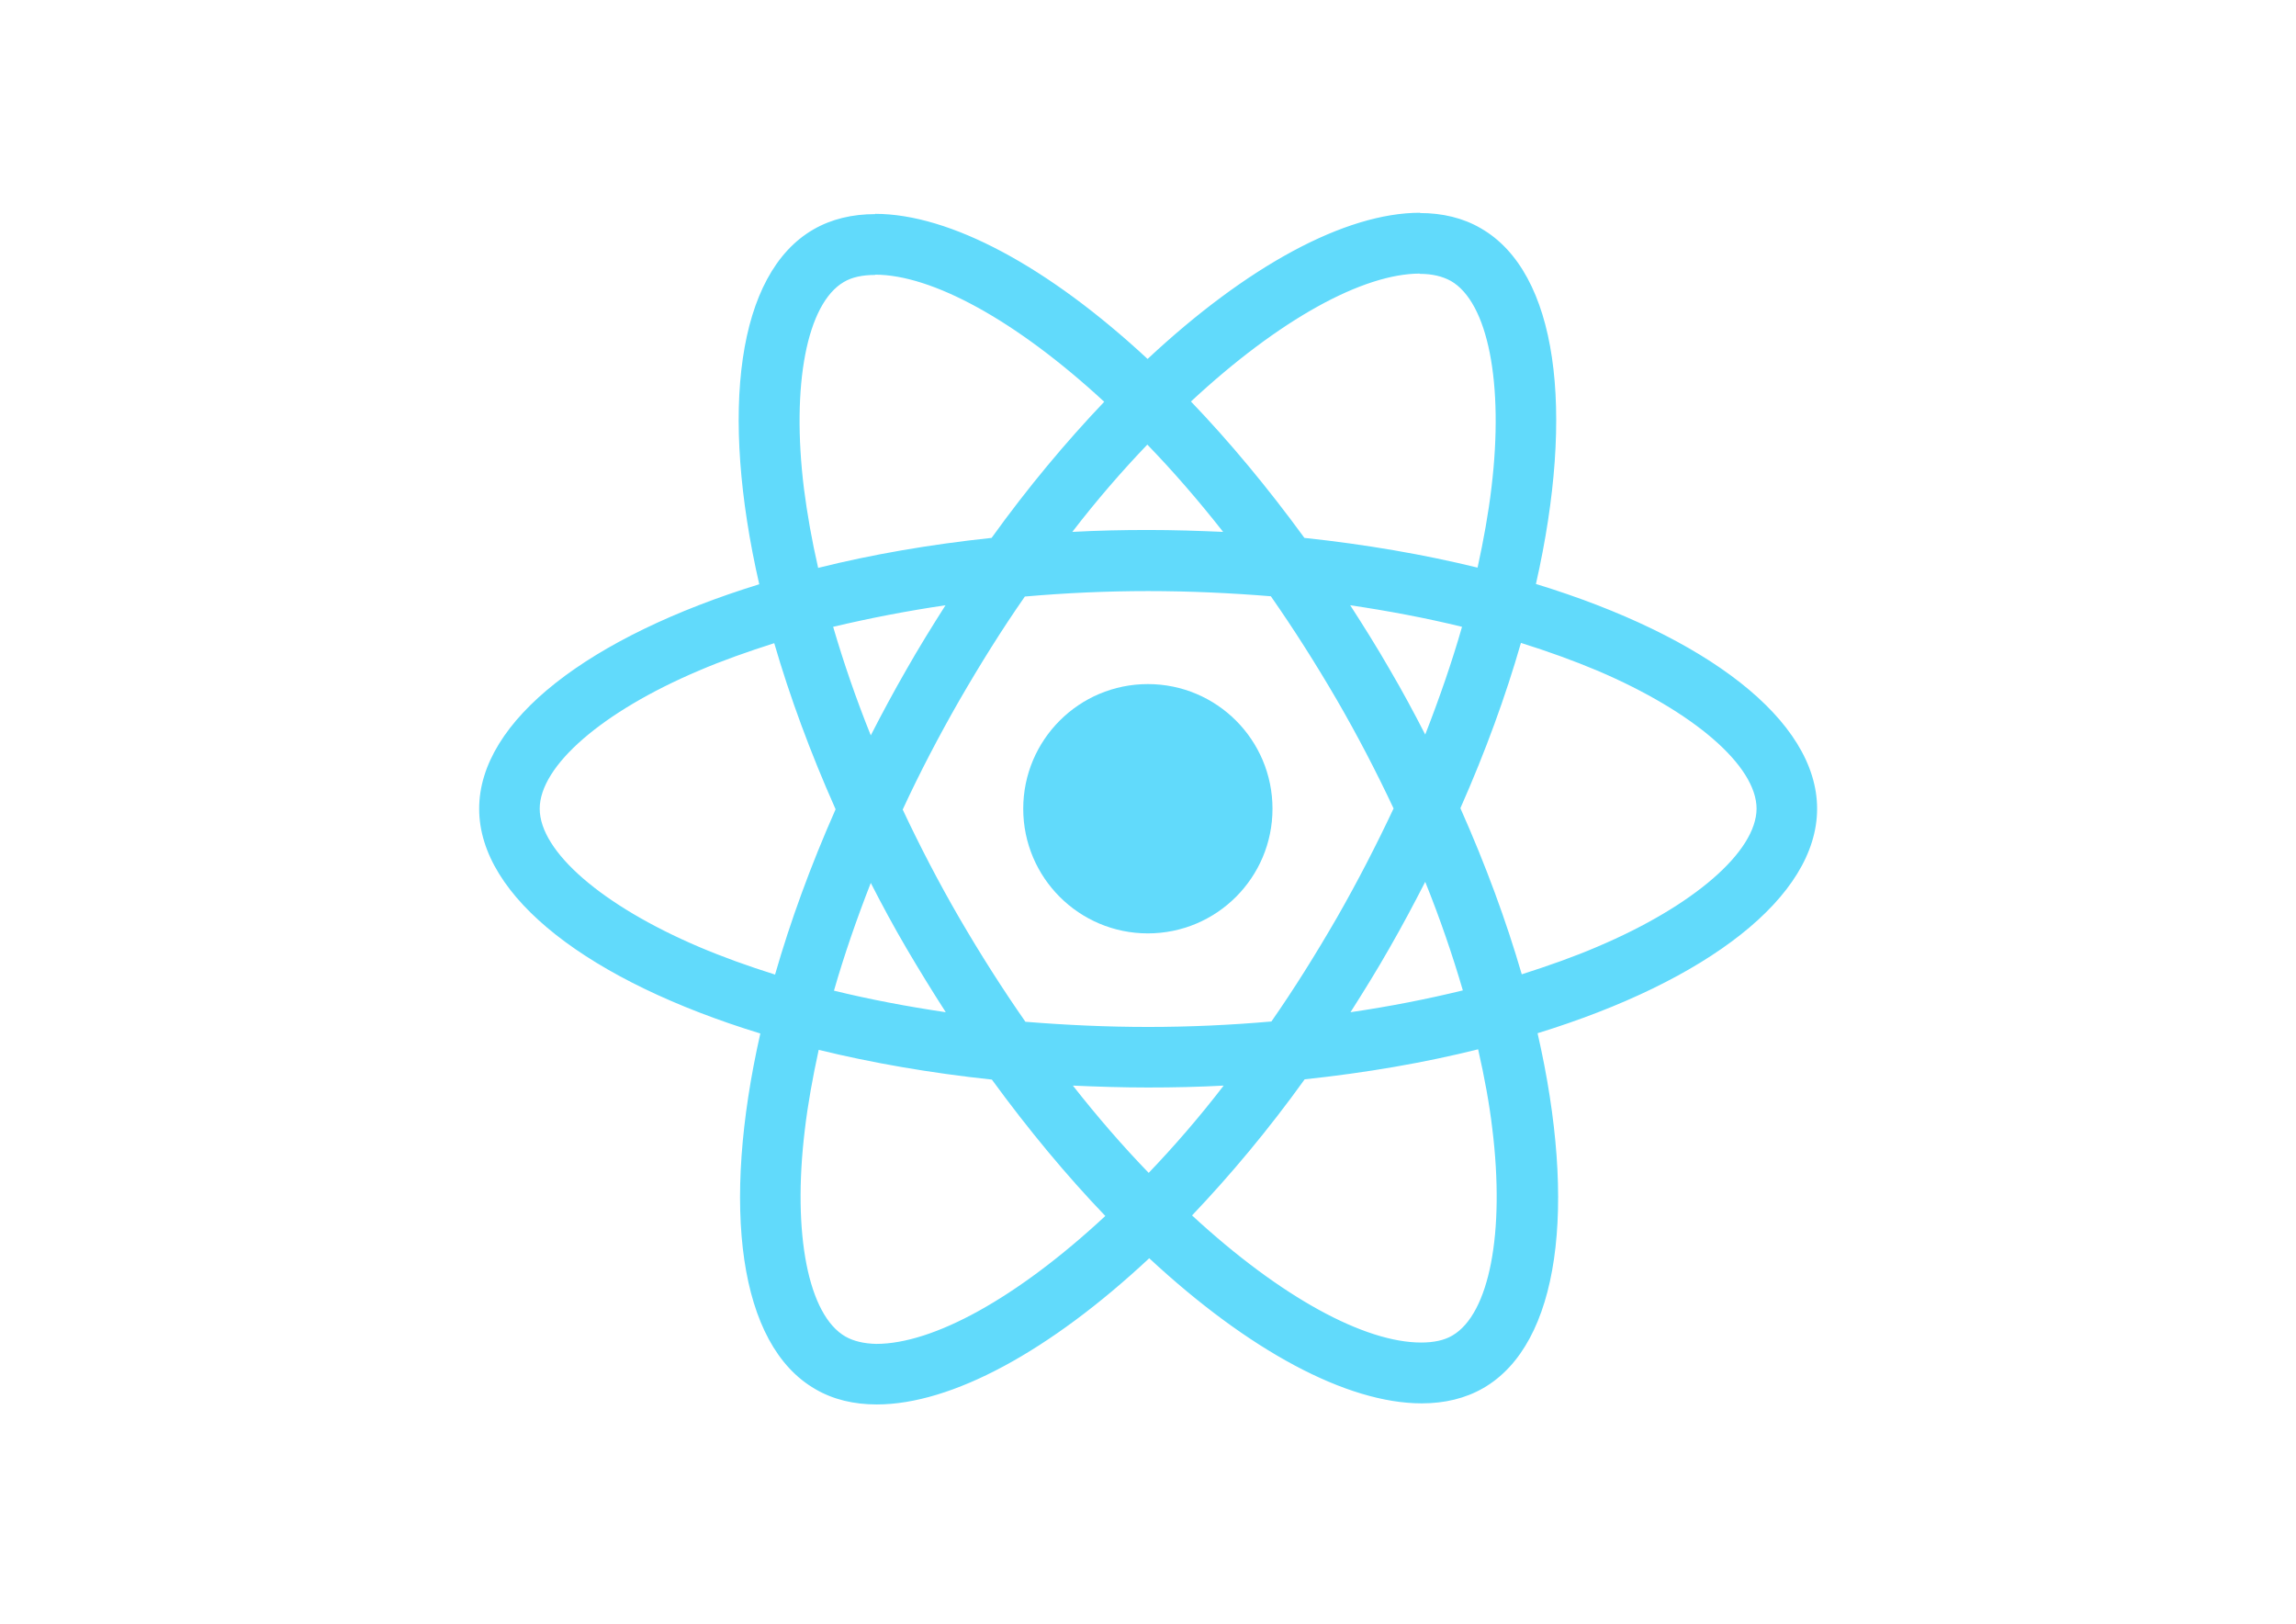
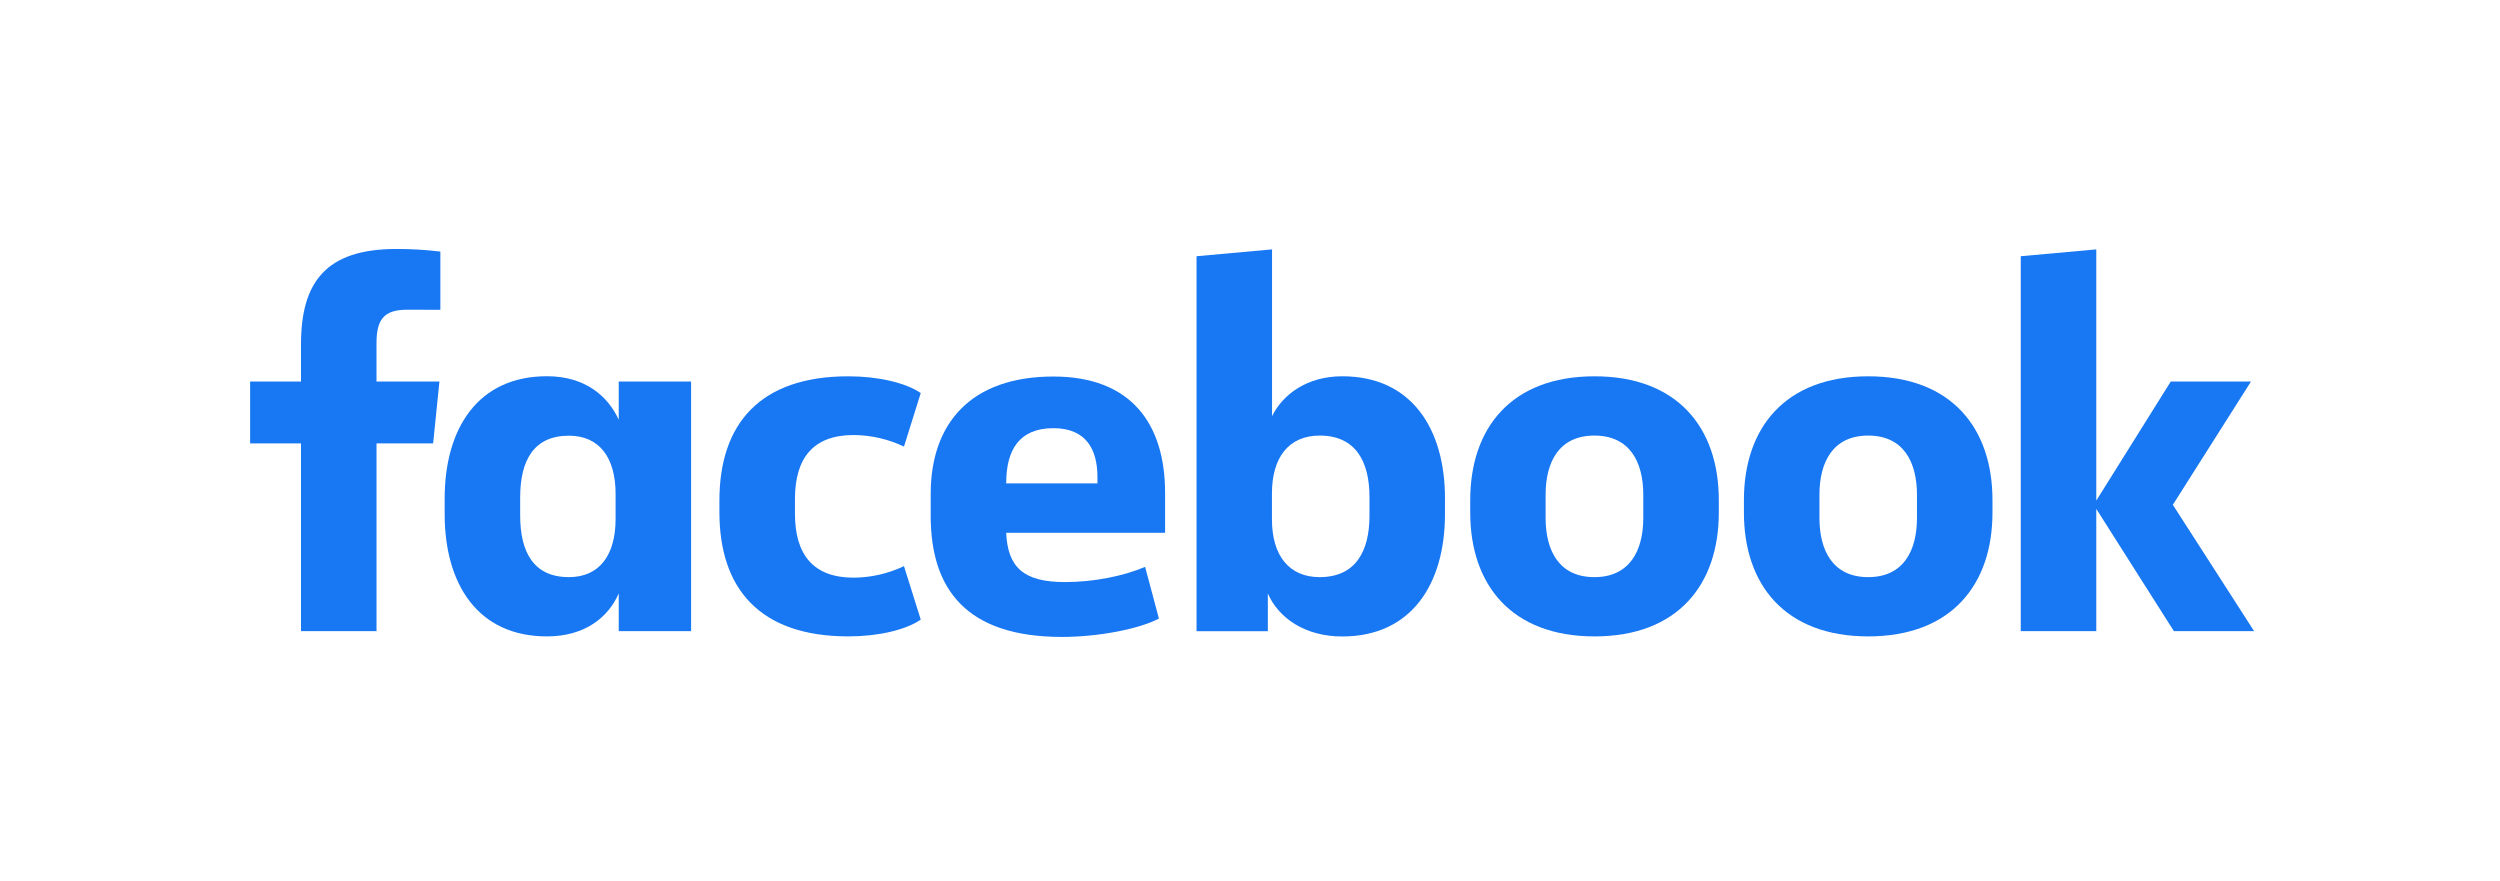
- <svg xmlns="http://www.w3.org/2000/svg" viewBox="0 0 841.9 595.3">
-   <g fill="#61DAFB">
-     <path d="M666.3 296.5c0-32.5-40.7-63.3-103.1-82.4 14.4-63.6 8-114.2-20.2-130.4-6.5-3.8-14.1-5.6-22.4-5.6v22.3c4.6 0 8.3.9 11.4 2.6 13.6 7.8 19.5 37.5 14.9 75.7-1.1 9.4-2.9 19.3-5.1 29.4-19.6-4.8-41-8.5-63.5-10.9-13.5-18.5-27.5-35.3-41.6-50 32.6-30.3 63.2-46.9 84-46.9V78c-27.5 0-63.5 19.6-99.9 53.6-36.4-33.8-72.4-53.2-99.9-53.2v22.3c20.7 0 51.4 16.5 84 46.6-14 14.7-28 31.4-41.3 49.9-22.6 2.4-44 6.1-63.6 11-2.3-10-4-19.7-5.2-29-4.7-38.2 1.1-67.9 14.6-75.8 3-1.8 6.9-2.6 11.5-2.6V78.5c-8.4 0-16 1.8-22.6 5.6-28.1 16.2-34.4 66.7-19.9 130.1-62.2 19.2-102.7 49.9-102.7 82.3 0 32.5 40.7 63.3 103.1 82.4-14.4 63.6-8 114.2 20.2 130.4 6.5 3.8 14.1 5.6 22.5 5.6 27.5 0 63.5-19.6 99.9-53.6 36.4 33.8 72.4 53.2 99.9 53.2 8.4 0 16-1.8 22.6-5.6 28.1-16.2 34.4-66.7 19.9-130.1 62-19.1 102.5-49.9 102.5-82.3zm-130.2-66.7c-3.7 12.9-8.3 26.2-13.5 39.5-4.1-8-8.4-16-13.1-24-4.6-8-9.5-15.8-14.4-23.4 14.2 2.1 27.9 4.7 41 7.9zm-45.8 106.5c-7.8 13.5-15.8 26.3-24.1 38.2-14.9 1.3-30 2-45.2 2-15.1 0-30.2-.7-45-1.9-8.3-11.9-16.4-24.6-24.2-38-7.6-13.1-14.5-26.4-20.8-39.8 6.2-13.4 13.2-26.8 20.7-39.9 7.8-13.5 15.8-26.3 24.1-38.2 14.9-1.3 30-2 45.2-2 15.1 0 30.2.7 45 1.9 8.3 11.9 16.4 24.6 24.2 38 7.6 13.1 14.5 26.4 20.8 39.8-6.3 13.4-13.2 26.8-20.7 39.9zm32.3-13c5.4 13.4 10 26.8 13.8 39.8-13.1 3.2-26.9 5.9-41.2 8 4.9-7.7 9.8-15.6 14.4-23.7 4.6-8 8.9-16.1 13-24.1zM421.2 430c-9.3-9.6-18.6-20.3-27.8-32 9 .4 18.2.7 27.5.7 9.4 0 18.7-.2 27.8-.7-9 11.7-18.3 22.4-27.5 32zm-74.4-58.9c-14.2-2.1-27.9-4.7-41-7.9 3.7-12.9 8.3-26.2 13.5-39.5 4.1 8 8.4 16 13.1 24 4.7 8 9.5 15.8 14.4 23.4zM420.7 163c9.3 9.6 18.6 20.3 27.8 32-9-.4-18.2-.7-27.5-.7-9.4 0-18.7.2-27.8.7 9-11.7 18.3-22.4 27.5-32zm-74 58.9c-4.9 7.7-9.8 15.6-14.4 23.7-4.6 8-8.9 16-13 24-5.4-13.4-10-26.8-13.8-39.8 13.1-3.1 26.9-5.8 41.2-7.9zm-90.5 125.2c-35.4-15.1-58.3-34.9-58.3-50.6 0-15.7 22.9-35.6 58.3-50.6 8.6-3.7 18-7 27.7-10.1 5.7 19.6 13.2 40 22.5 60.9-9.2 20.8-16.6 41.1-22.2 60.6-9.9-3.1-19.3-6.5-28-10.2zM310 490c-13.6-7.8-19.5-37.5-14.9-75.7 1.1-9.4 2.9-19.3 5.1-29.4 19.6 4.8 41 8.5 63.5 10.9 13.5 18.5 27.5 35.3 41.6 50-32.6 30.3-63.2 46.9-84 46.9-4.5-.1-8.3-1-11.3-2.7zm237.2-76.2c4.7 38.2-1.1 67.9-14.6 75.8-3 1.8-6.9 2.6-11.5 2.6-20.7 0-51.4-16.5-84-46.6 14-14.7 28-31.4 41.3-49.9 22.6-2.4 44-6.1 63.6-11 2.3 10.1 4.1 19.8 5.2 29.1zm38.5-66.7c-8.6 3.7-18 7-27.7 10.1-5.7-19.6-13.2-40-22.5-60.9 9.2-20.8 16.6-41.1 22.2-60.6 9.9 3.1 19.3 6.5 28.1 10.2 35.4 15.1 58.3 34.9 58.3 50.6-.1 15.7-23 35.6-58.4 50.6zM320.8 78.4z" />
-     <circle cx="420.9" cy="296.5" r="45.7" />
-     <path d="M520.5 78.1z" />
-   </g>
+ <svg xmlns="http://www.w3.org/2000/svg" id="Layer_1" data-name="Layer 1" viewBox="0 0 1022.51 360">
+   <defs>
+     <style>.cls-1{fill:#1877F2;}</style>
+   </defs>
+   <path class="cls-1" d="M166.43,126.68c-9.65,0-12.44,4.28-12.44,13.72v15.66h25.74l-2.58,25.3H154v76.78H123.11V181.36H102.3v-25.3h20.81V140.83c0-25.52,10.29-39,39-39a146.17,146.17,0,0,1,18,1.07v23.81Z" />
+   <path class="cls-1" d="M181.87,203.88c0-28.52,13.51-50,41.82-50,15.44,0,24.87,7.94,29.38,17.8V156.06h29.59V258.14H253.07V242.7c-4.29,9.87-13.94,17.59-29.38,17.59-28.31,0-41.82-21.45-41.82-50Zm30.88,6.87c0,15.22,5.57,25.3,19.94,25.3,12.66,0,19.09-9.22,19.09-23.8V202c0-14.58-6.43-23.8-19.09-23.8-14.37,0-19.94,10.08-19.94,25.3Z" />
+   <path class="cls-1" d="M347,153.91c12,0,23.37,2.58,29.59,6.86l-6.86,21.88a48.6,48.6,0,0,0-20.59-4.72c-16.73,0-24,9.65-24,26.17v6c0,16.52,7.29,26.17,24,26.17a48.6,48.6,0,0,0,20.59-4.72l6.86,21.87c-6.22,4.29-17.58,6.87-29.59,6.87-36.25,0-52.76-19.52-52.76-50.83v-4.72C294.24,173.43,310.75,153.91,347,153.91Z" />
+   <path class="cls-1" d="M380.66,211v-9c0-28.95,16.51-48,50.19-48,31.74,0,45.68,19.3,45.68,47.61v16.3h-65c.65,13.94,6.87,20.16,24,20.16,11.59,0,23.81-2.36,32.82-6.22L474,253c-8.15,4.3-24.88,7.51-39.67,7.51C395.24,260.5,380.66,241,380.66,211Zm30.88-13.3h37.32v-2.57c0-11.15-4.5-20-18-20C416.91,175.14,411.54,183.94,411.54,197.66Z" />
+   <path class="cls-1" d="M591,210.32c0,28.52-13.72,50-42,50-15.44,0-26.16-7.72-30.45-17.59v15.44H489.39V104.8L520.27,102v68.2c4.5-9,14.37-16.3,28.74-16.3,28.31,0,42,21.45,42,50Zm-30.88-7.08c0-14.37-5.57-25.09-20.37-25.09-12.66,0-19.52,9-19.52,23.59v10.72c0,14.58,6.86,23.59,19.52,23.59,14.8,0,20.37-10.72,20.37-25.09Z" />
+   <path class="cls-1" d="M601.33,209.67v-5.14c0-29.39,16.73-50.62,50.83-50.62S703,175.14,703,204.53v5.14c0,29.38-16.73,50.62-50.83,50.62S601.33,239.05,601.33,209.67Zm70.78-7.29c0-13.51-5.58-24.23-20-24.23s-19.95,10.72-19.95,24.23v9.44c0,13.51,5.58,24.23,19.95,24.23s20-10.72,20-24.23Z" />
+   <path class="cls-1" d="M713.27,209.67v-5.14c0-29.39,16.73-50.62,50.83-50.62s50.83,21.23,50.83,50.62v5.14c0,29.38-16.73,50.62-50.83,50.62S713.27,239.05,713.27,209.67Zm70.78-7.29c0-13.51-5.58-24.23-19.95-24.23s-19.94,10.72-19.94,24.23v9.44c0,13.51,5.57,24.23,19.94,24.23s19.95-10.72,19.95-24.23Z" />
+   <path class="cls-1" d="M857.39,204.74l30.45-48.68h32.81l-31.95,50.4,33.24,51.68H889.13l-31.74-50v50H826.5V104.8L857.39,102Z" />
</svg>
